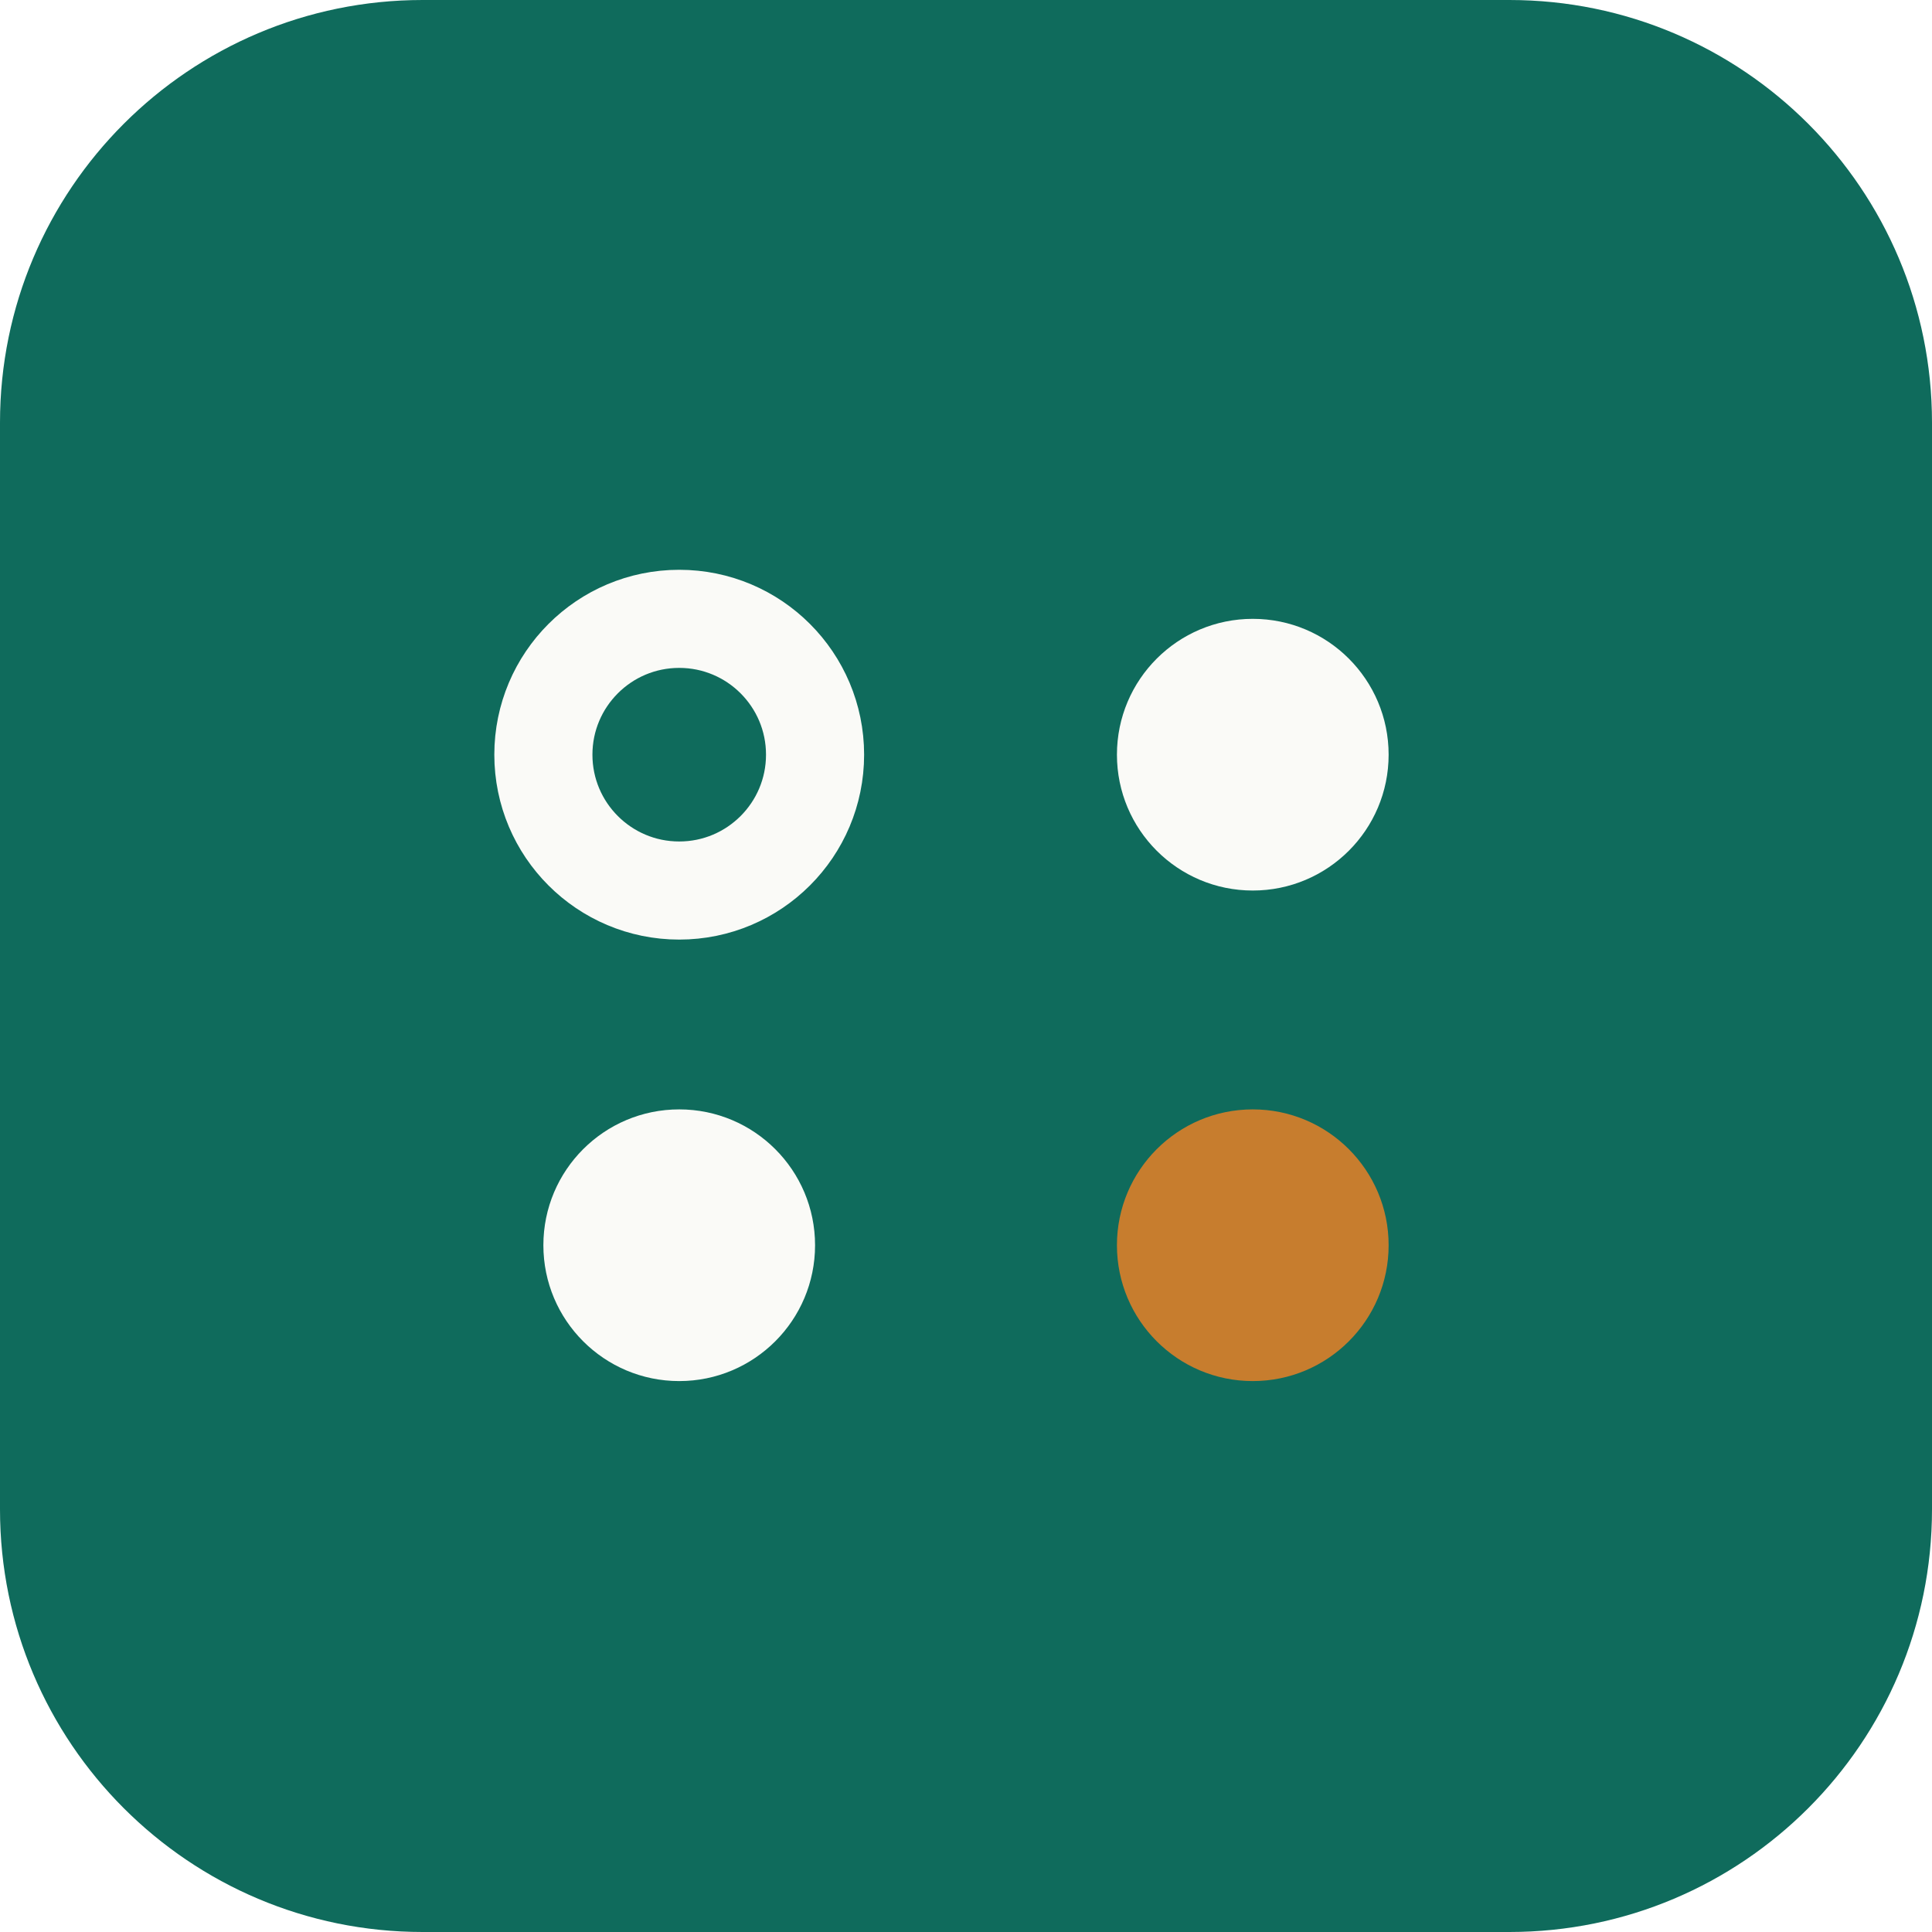
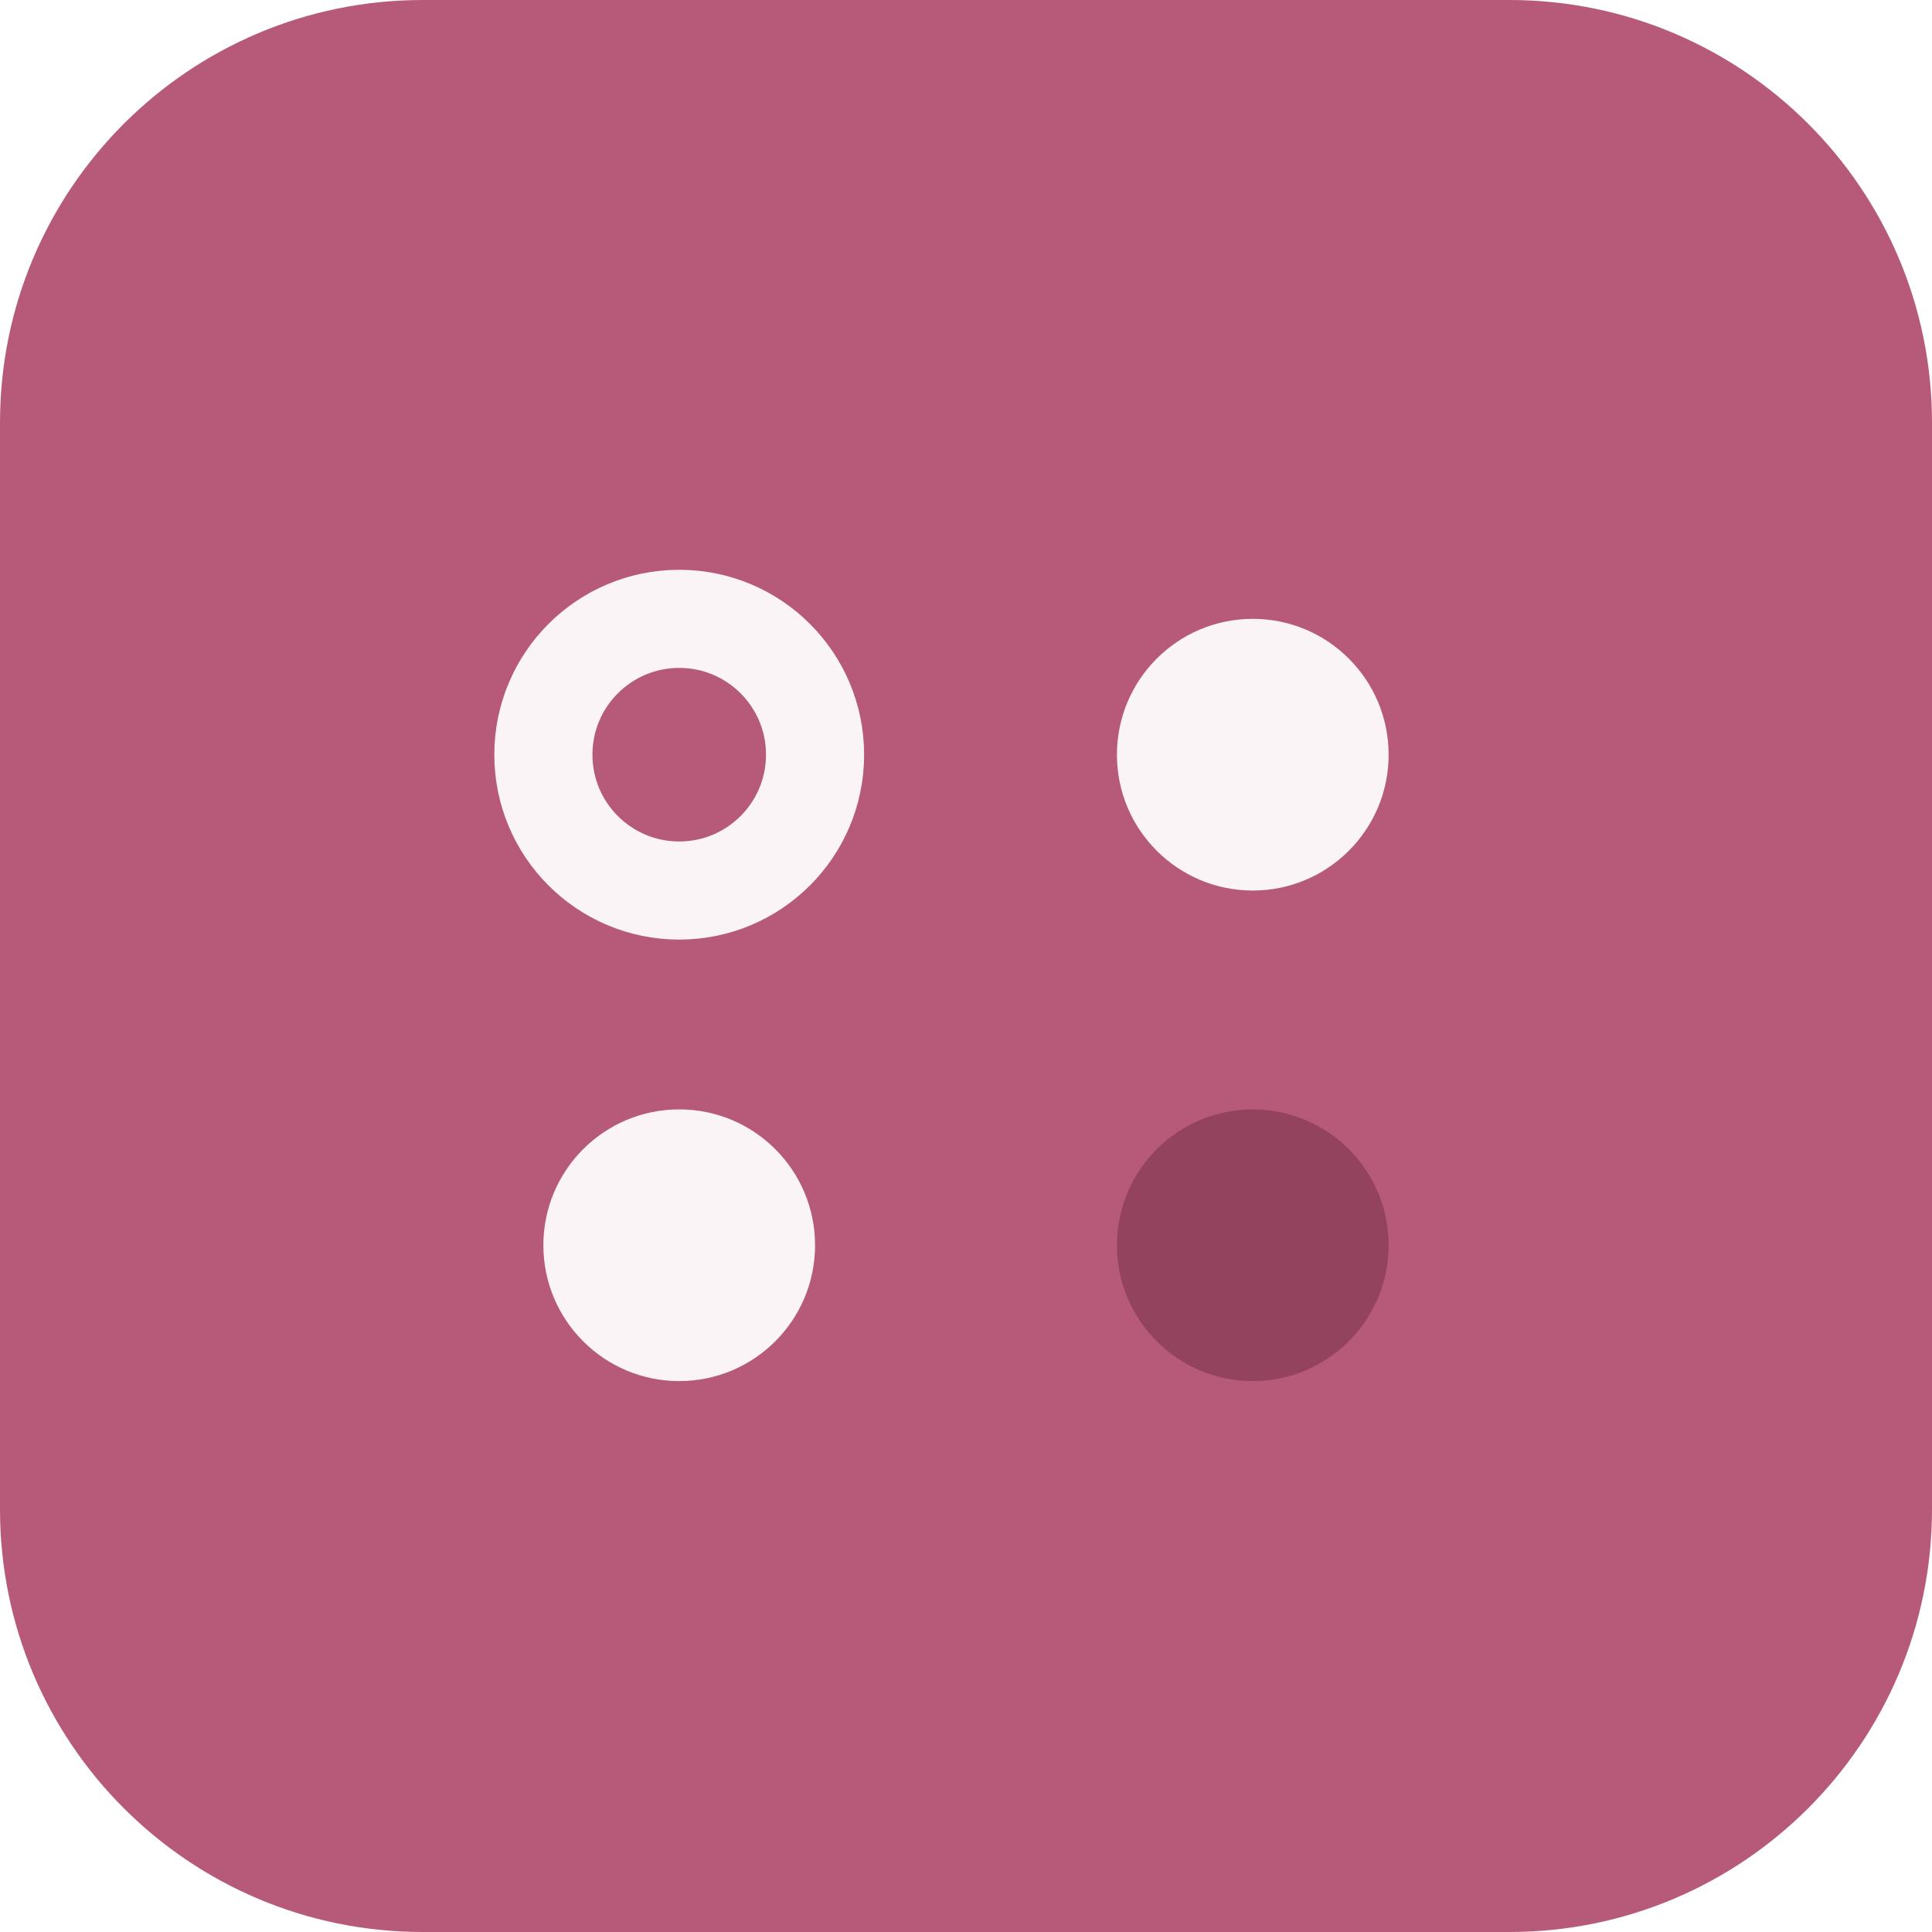
<svg xmlns="http://www.w3.org/2000/svg" viewBox="0 0 512 512">
-   <rect width="512" height="512" rx="112" fill="#0F6B5C" />
-   <circle cx="180" cy="200" r="36" fill="none" stroke="#FAFAF7" stroke-width="26" />
-   <circle cx="332" cy="200" r="36" fill="#FAFAF7" />
-   <circle cx="180" cy="330" r="36" fill="#FAFAF7" />
-   <circle cx="332" cy="330" r="36" fill="#C77D2E" />
+   <rect width="512" height="512" rx="112" fill="#B75A79" />
+   <circle cx="180" cy="200" r="36" fill="none" stroke="#FBF4F6" stroke-width="26" />
+   <circle cx="332" cy="200" r="36" fill="#FBF4F6" />
+   <circle cx="180" cy="330" r="36" fill="#FBF4F6" />
+   <circle cx="332" cy="330" r="36" fill="#94435E" />
</svg>
